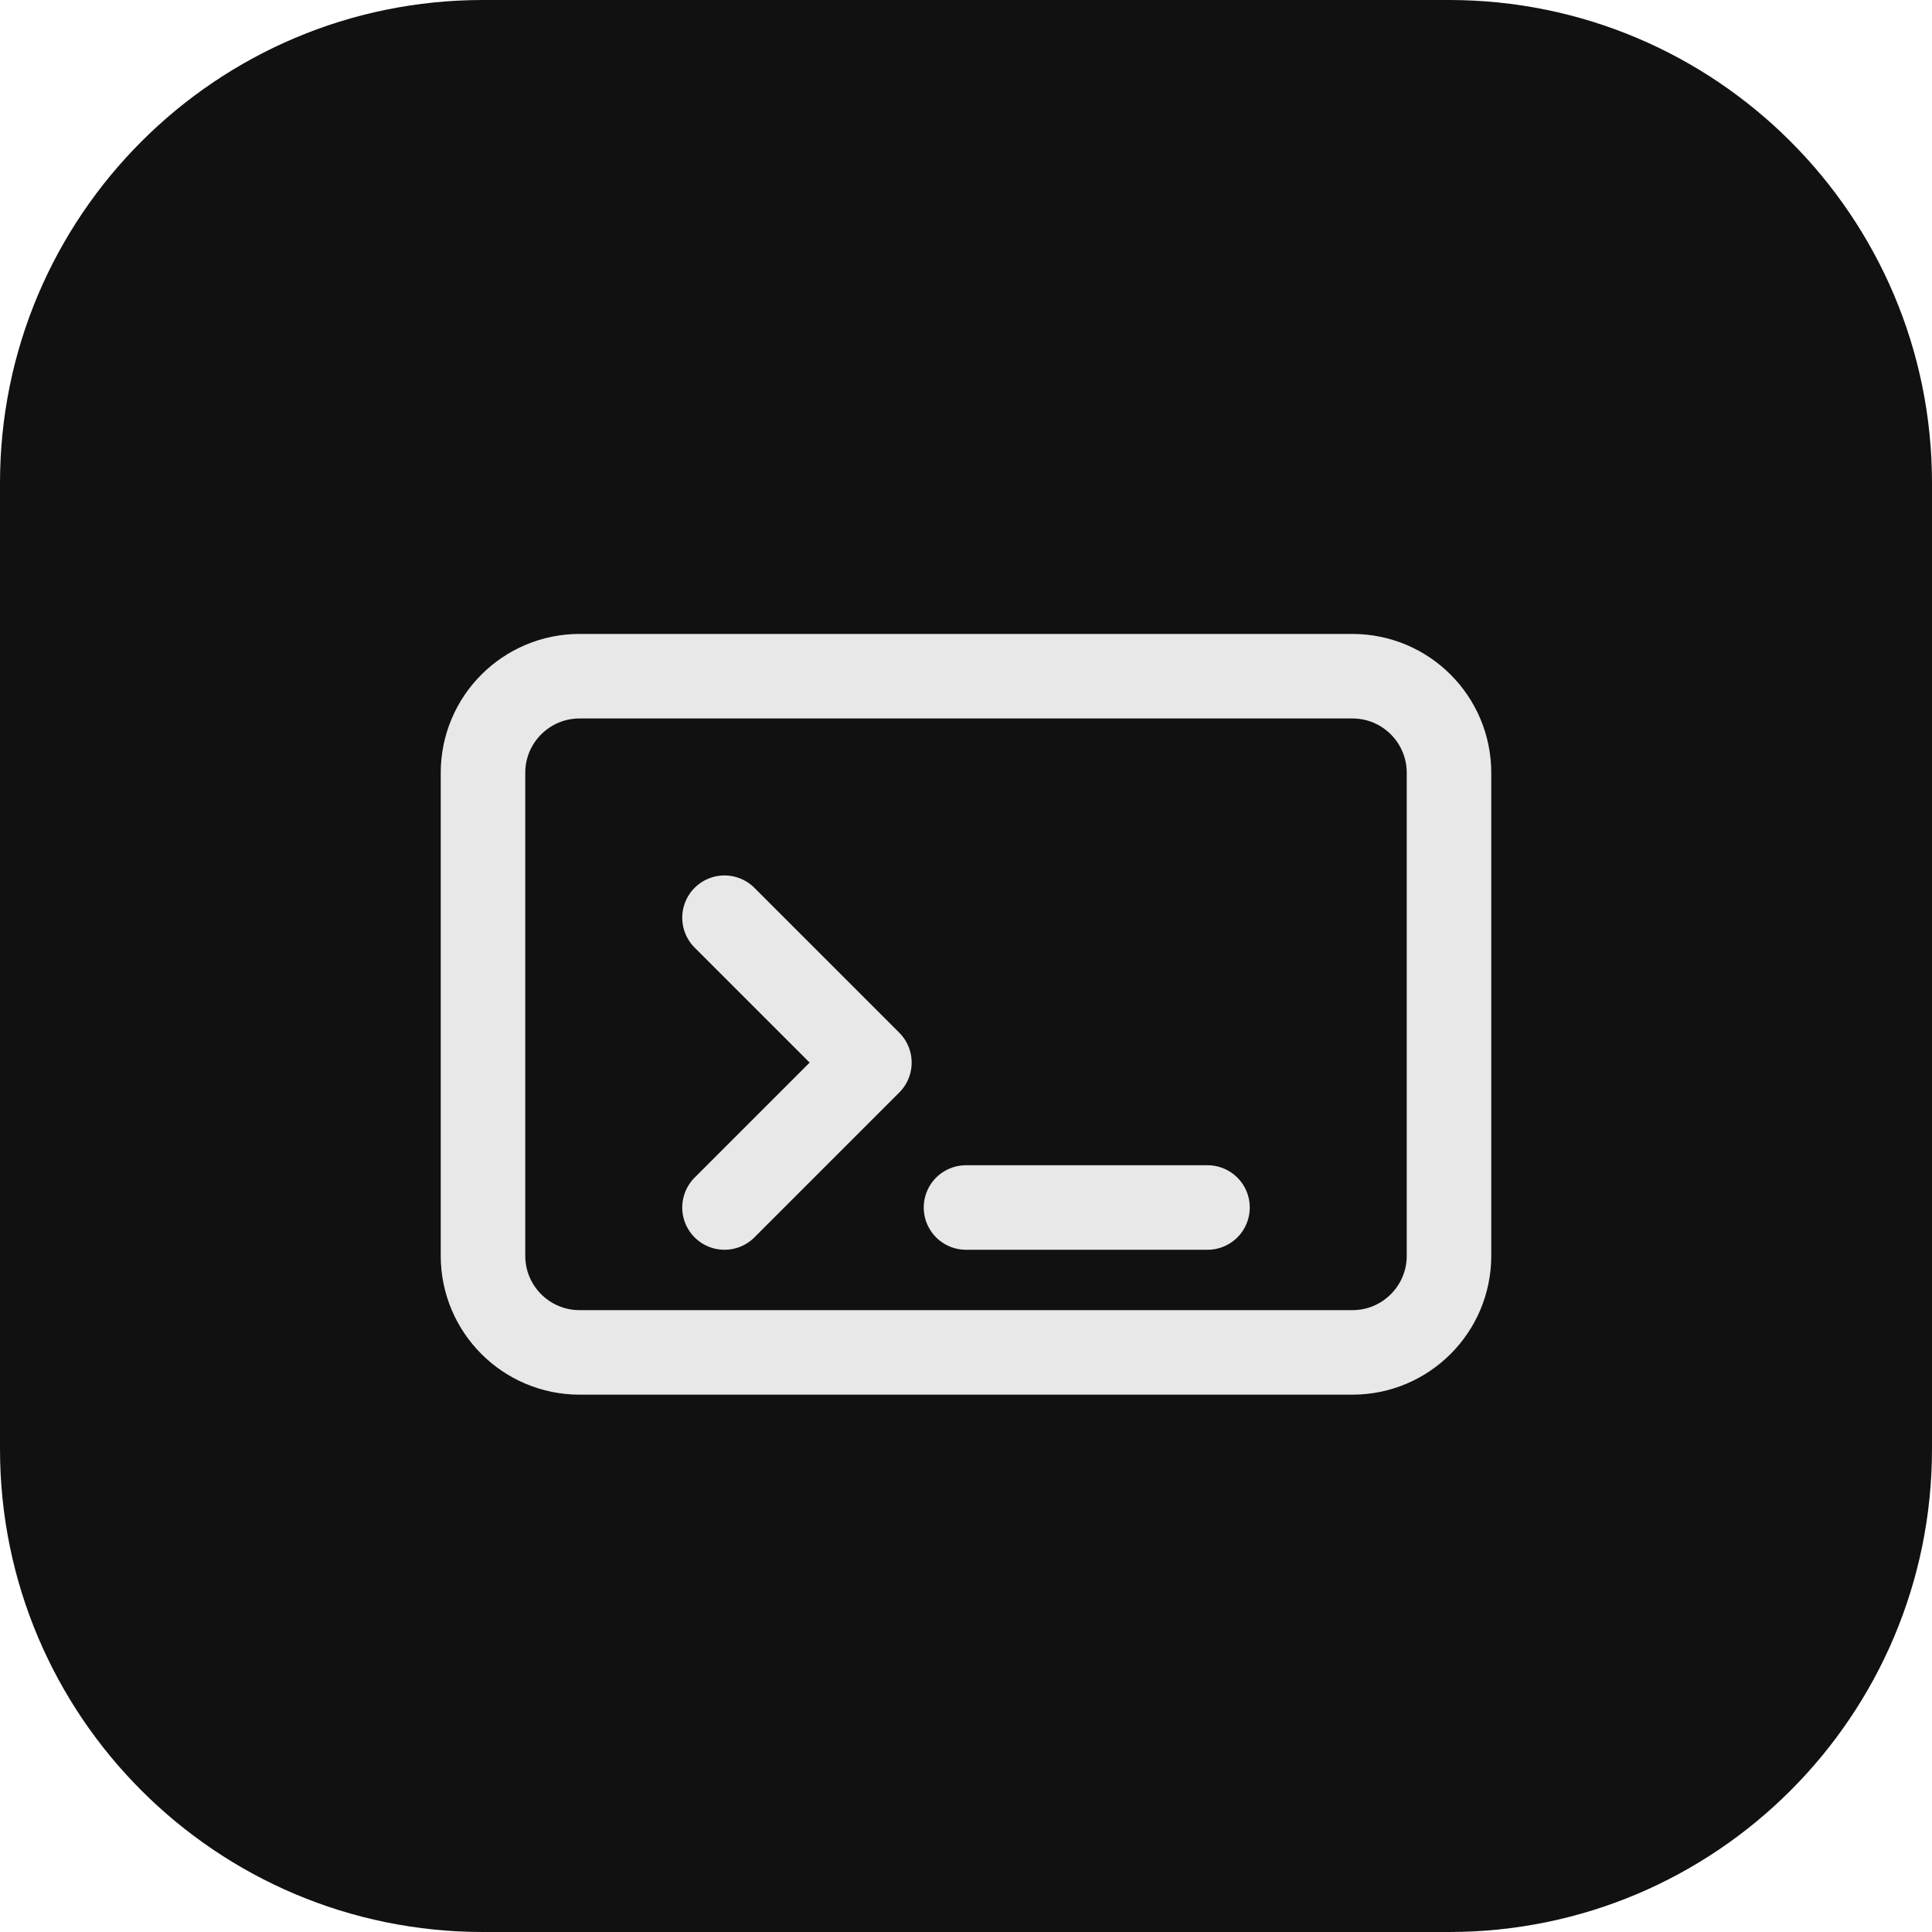
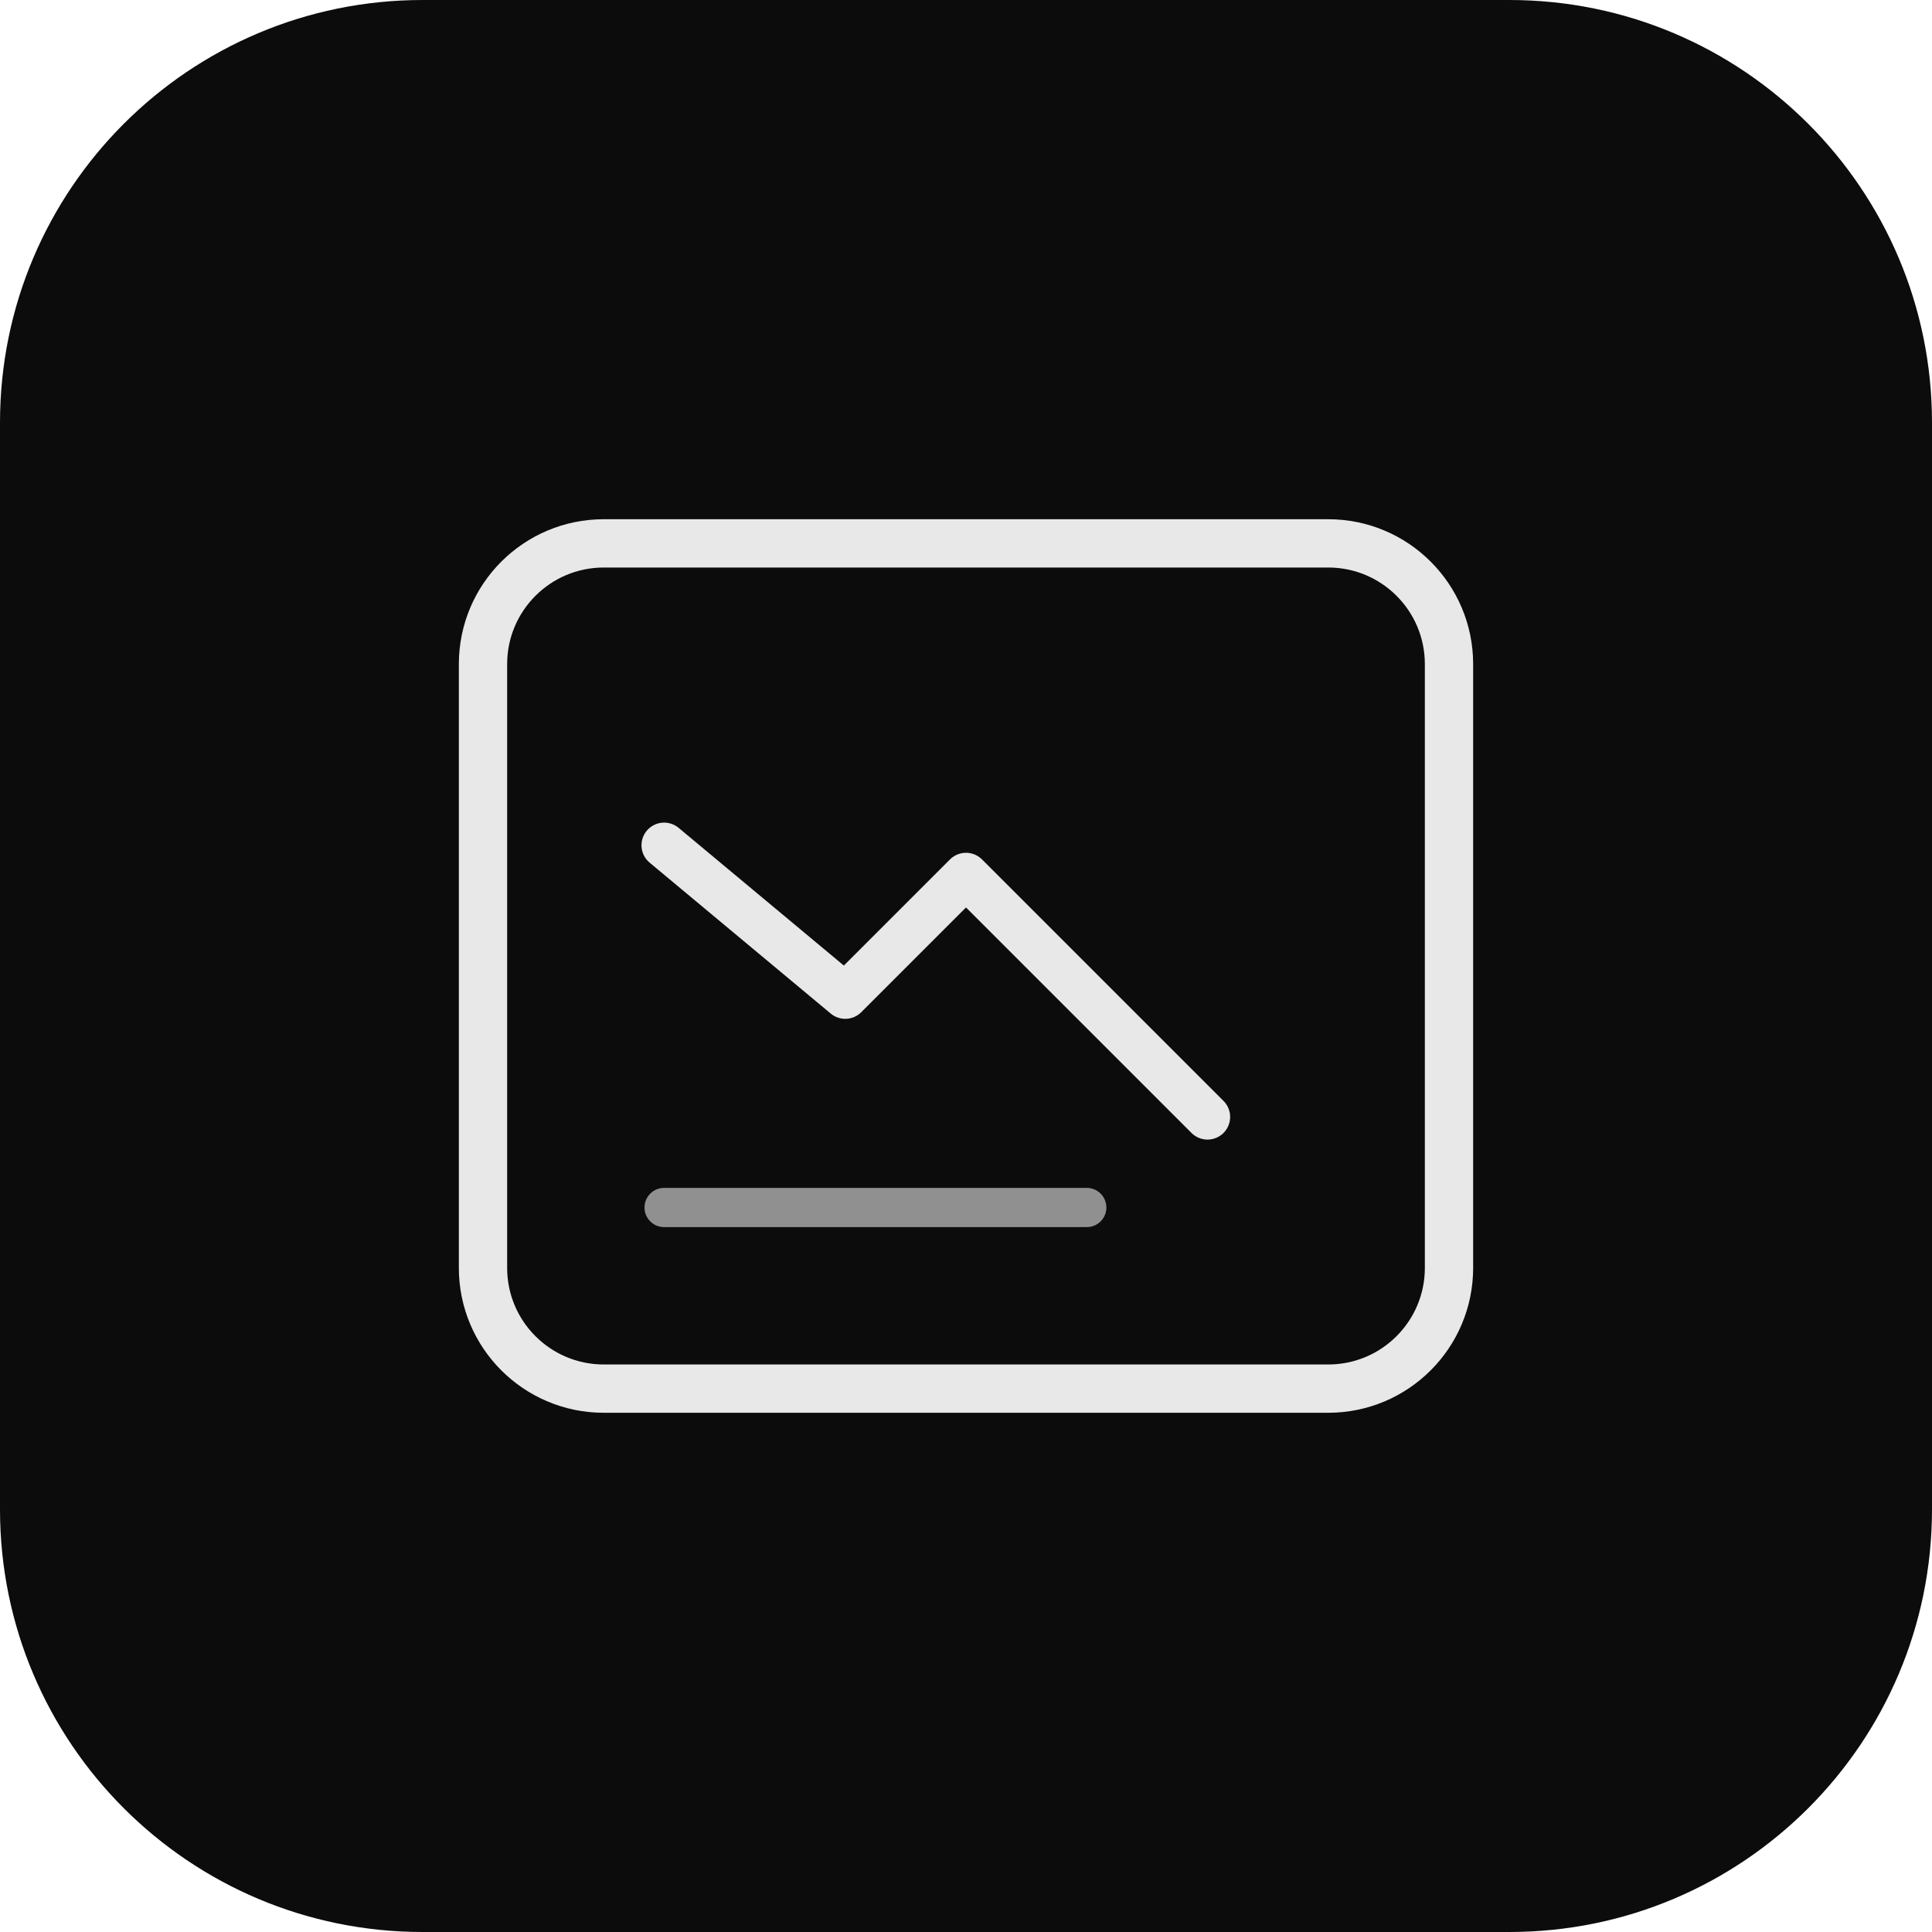
- <svg xmlns="http://www.w3.org/2000/svg" viewBox="0 0 128 128">
-   <rect width="128" height="128" rx="32" fill="#111" />
-   <g transform="translate(64 64) scale(3.2) translate(-12 -12)" fill="none" stroke="#e8e8e8" stroke-width="1.75" stroke-linecap="round" stroke-linejoin="round">
-     <path d="M4 6h16a2 2 0 0 1 2 2v10a2 2 0 0 1-2 2H4a2 2 0 0 1-2-2V8a2 2 0 0 1 2-2zM7 11l3 3-3 3M12 17h5" />
-   </g>
+ <svg xmlns="http://www.w3.org/2000/svg" viewBox="0 0 128 128" fill="none">
+   <rect width="128" height="128" rx="28" fill="#0c0c0c" />
+   <rect x="32" y="36" width="64" height="56" rx="8" stroke="#e8e8e8" stroke-width="3.2" />
+   <path d="M44 56l12 10 8-8 16 16" stroke="#e8e8e8" stroke-width="3" stroke-linecap="round" stroke-linejoin="round" />
+   <path d="M44 80h28" stroke="#e8e8e8" stroke-width="2.6" stroke-linecap="round" opacity="0.6" />
</svg>
